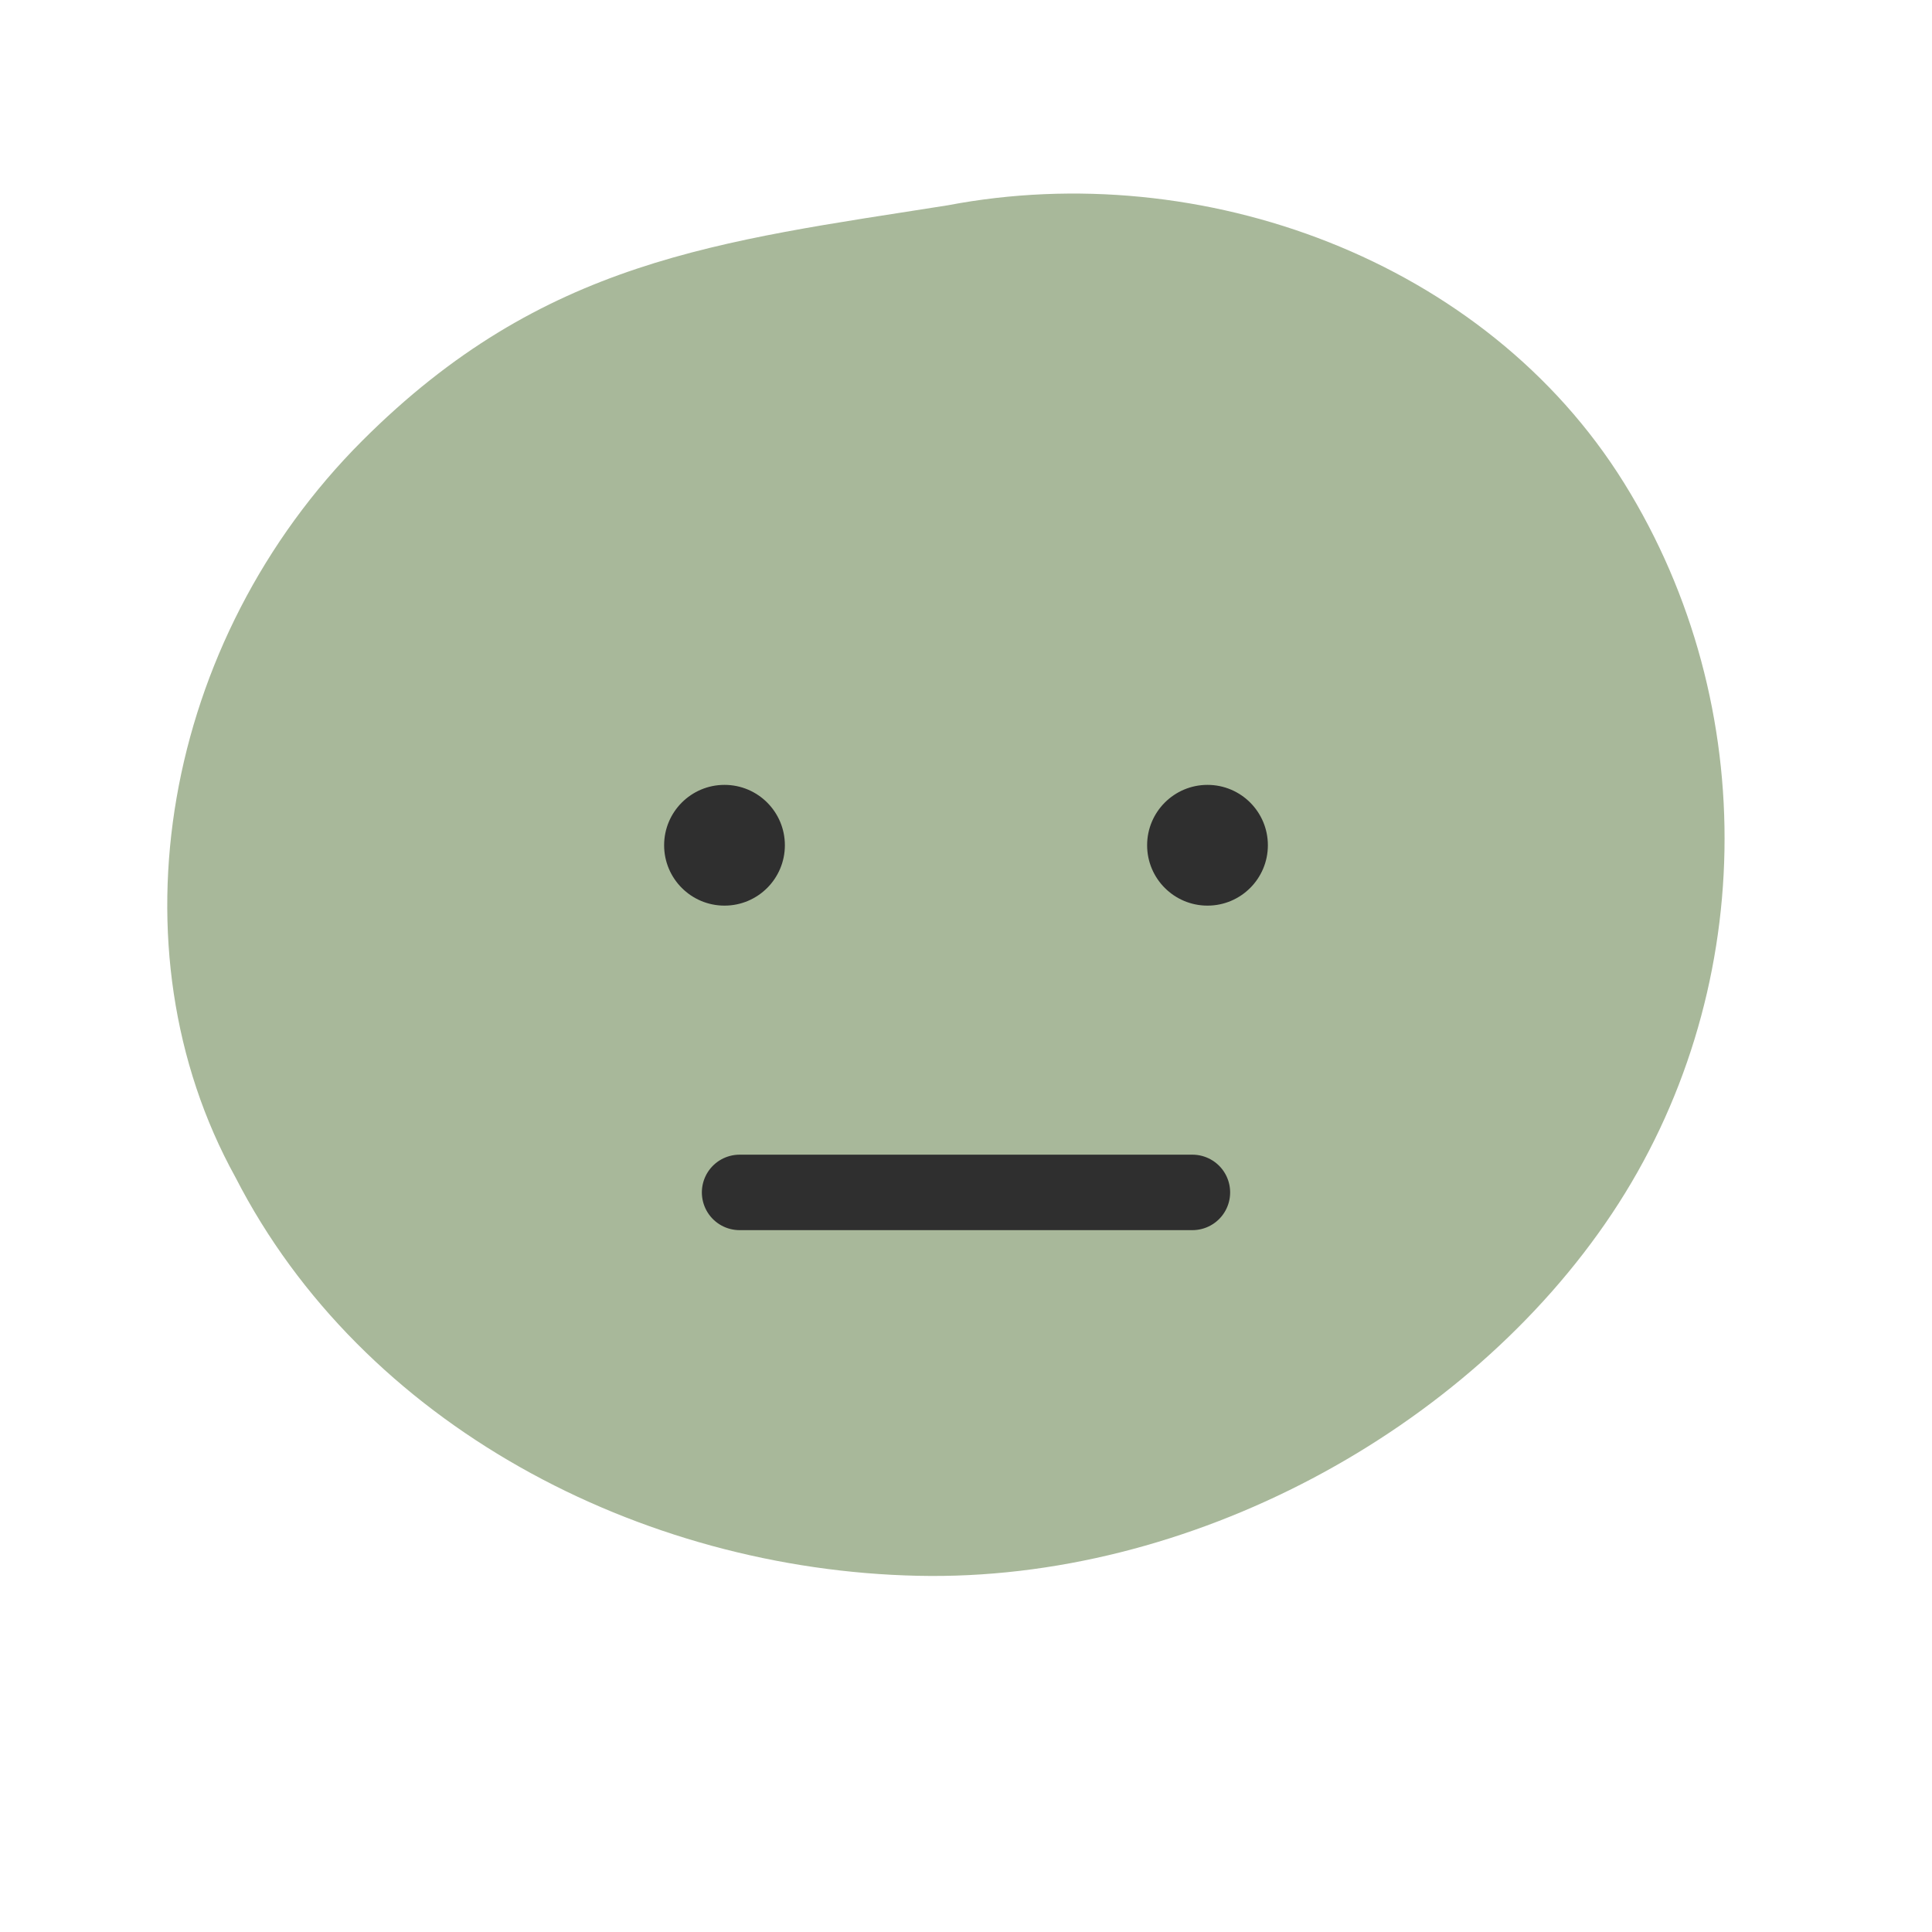
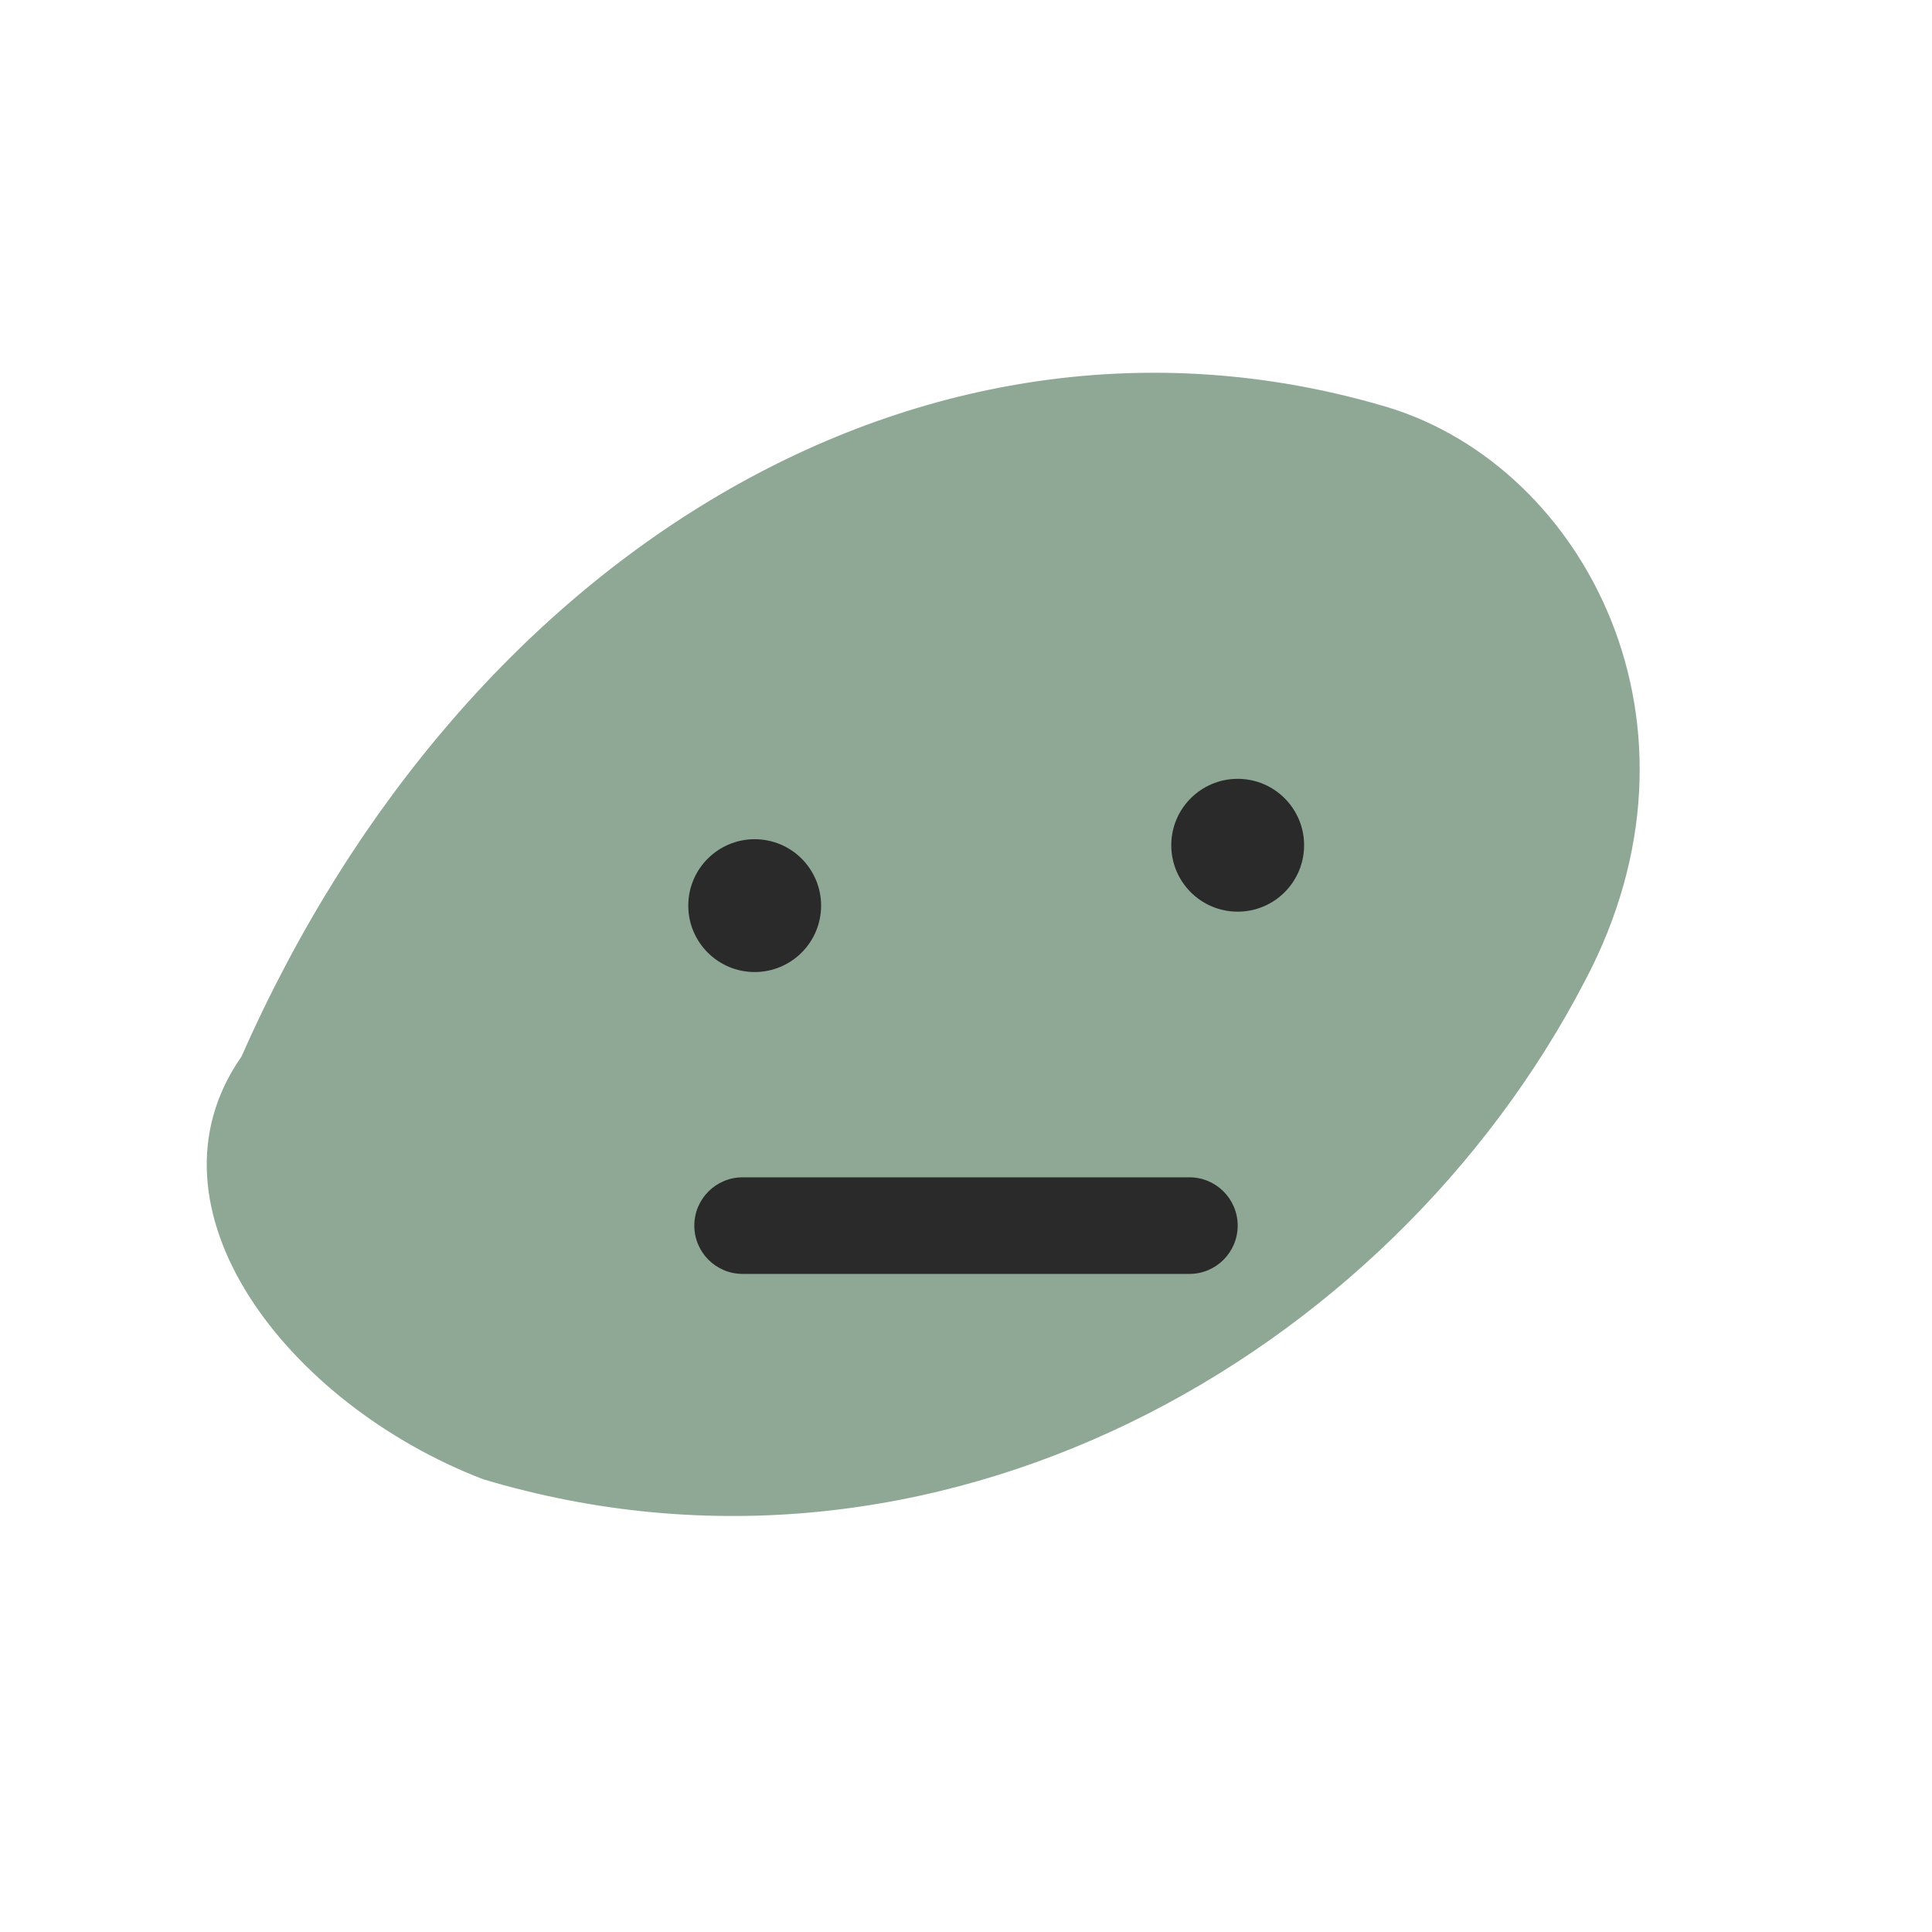
<svg xmlns="http://www.w3.org/2000/svg" viewBox="0 0 64 64" width="64" height="64" role="img" aria-label="平静">
-   <path fill="#A8B89A" d="M31.4 6.8c8.4-1.6 17.8 1.8 22.4 9.2 4.6 7.4 4.4 17-.4 24.2-4.8 7.2-14 12.2-23 12-9.2-.2-18.4-5-22.6-13.2C3.6 31.4 5.4 21.2 12 14.6 18 8.6 23.8 8 31.4 6.8Z" />
-   <circle cx="24" cy="28" r="2" fill="#2F2F2F" />
-   <circle cx="40" cy="28" r="2" fill="#2F2F2F" />
-   <path d="M24.5 39.5h15" fill="none" stroke="#2F2F2F" stroke-width="2.5" stroke-linecap="round" />
+   <path fill="#8FA896" d="M8 35c7.5-17 23-26 38-21.5 6.5 2 11 10.5 6.5 19-6.5 12.5-21.5 21-36.5 16.5C9.5 46.5 4.5 40 8 35Z" />
+   <circle cx="25" cy="30" r="2.2" fill="#2A2A2A" />
+   <circle cx="41" cy="28" r="2.2" fill="#2A2A2A" />
+   <rect x="23" y="39" width="18" height="3.2" rx="1.6" fill="#2A2A2A" />
</svg>
